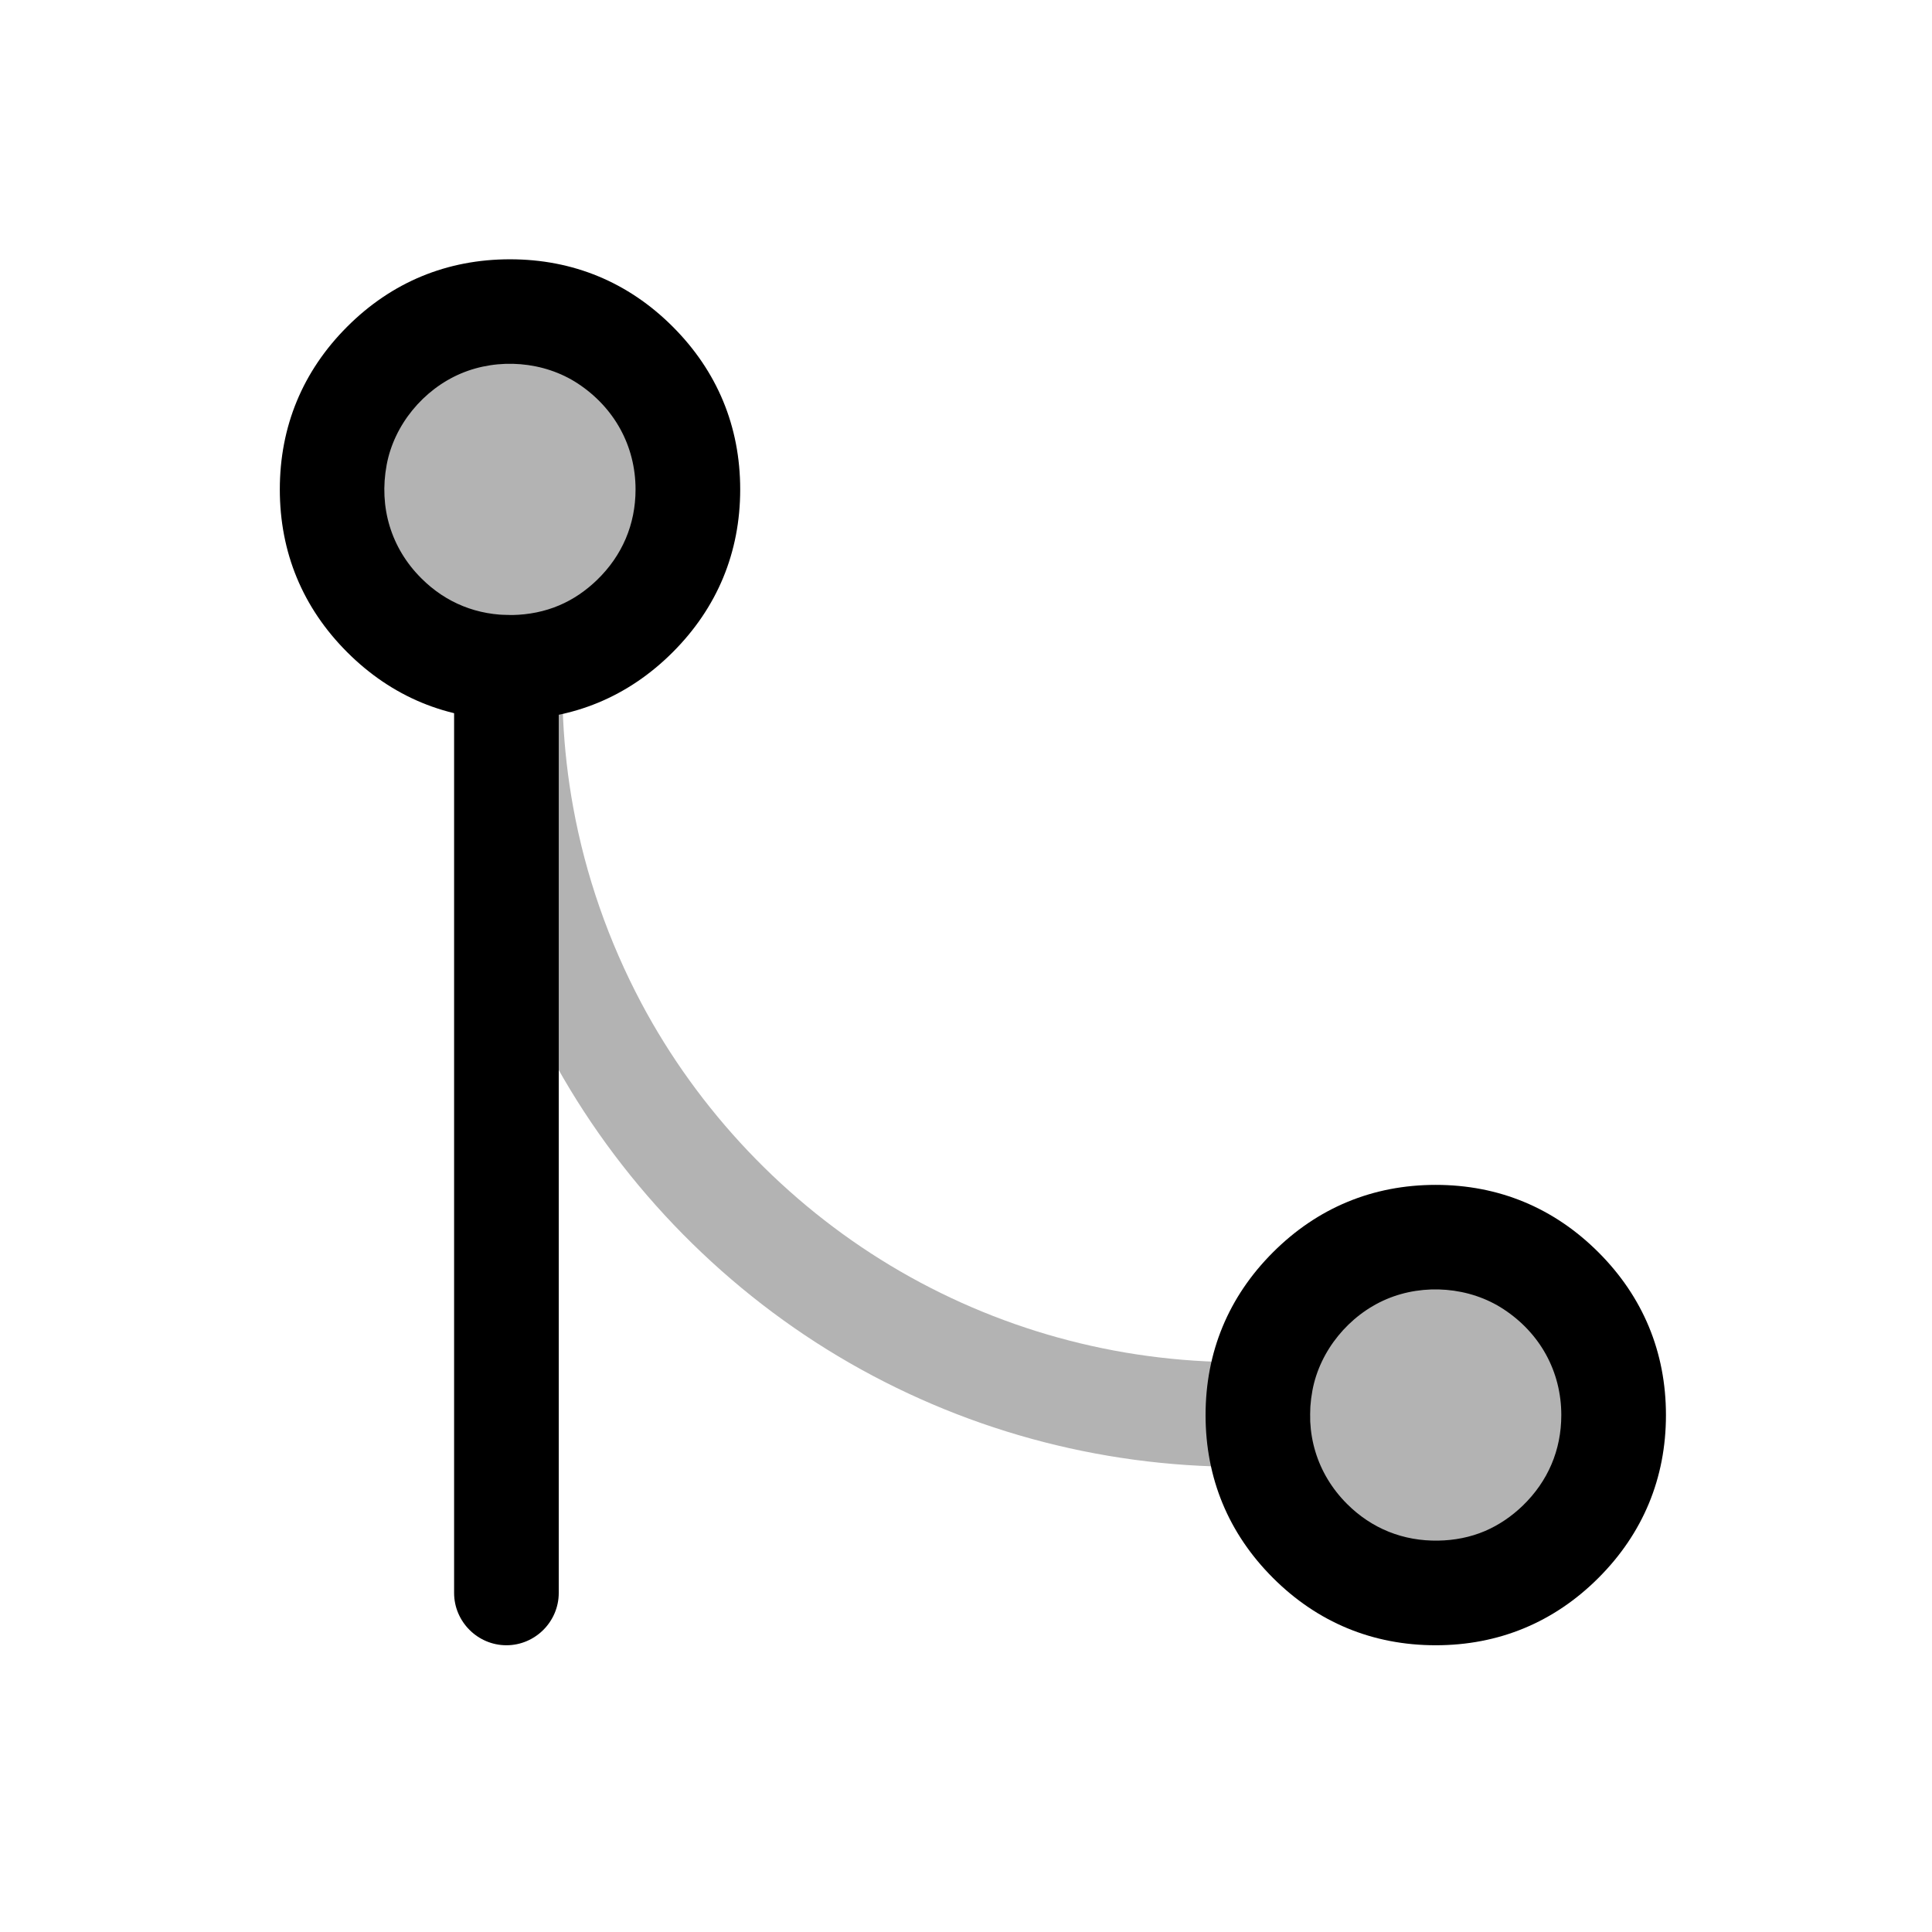
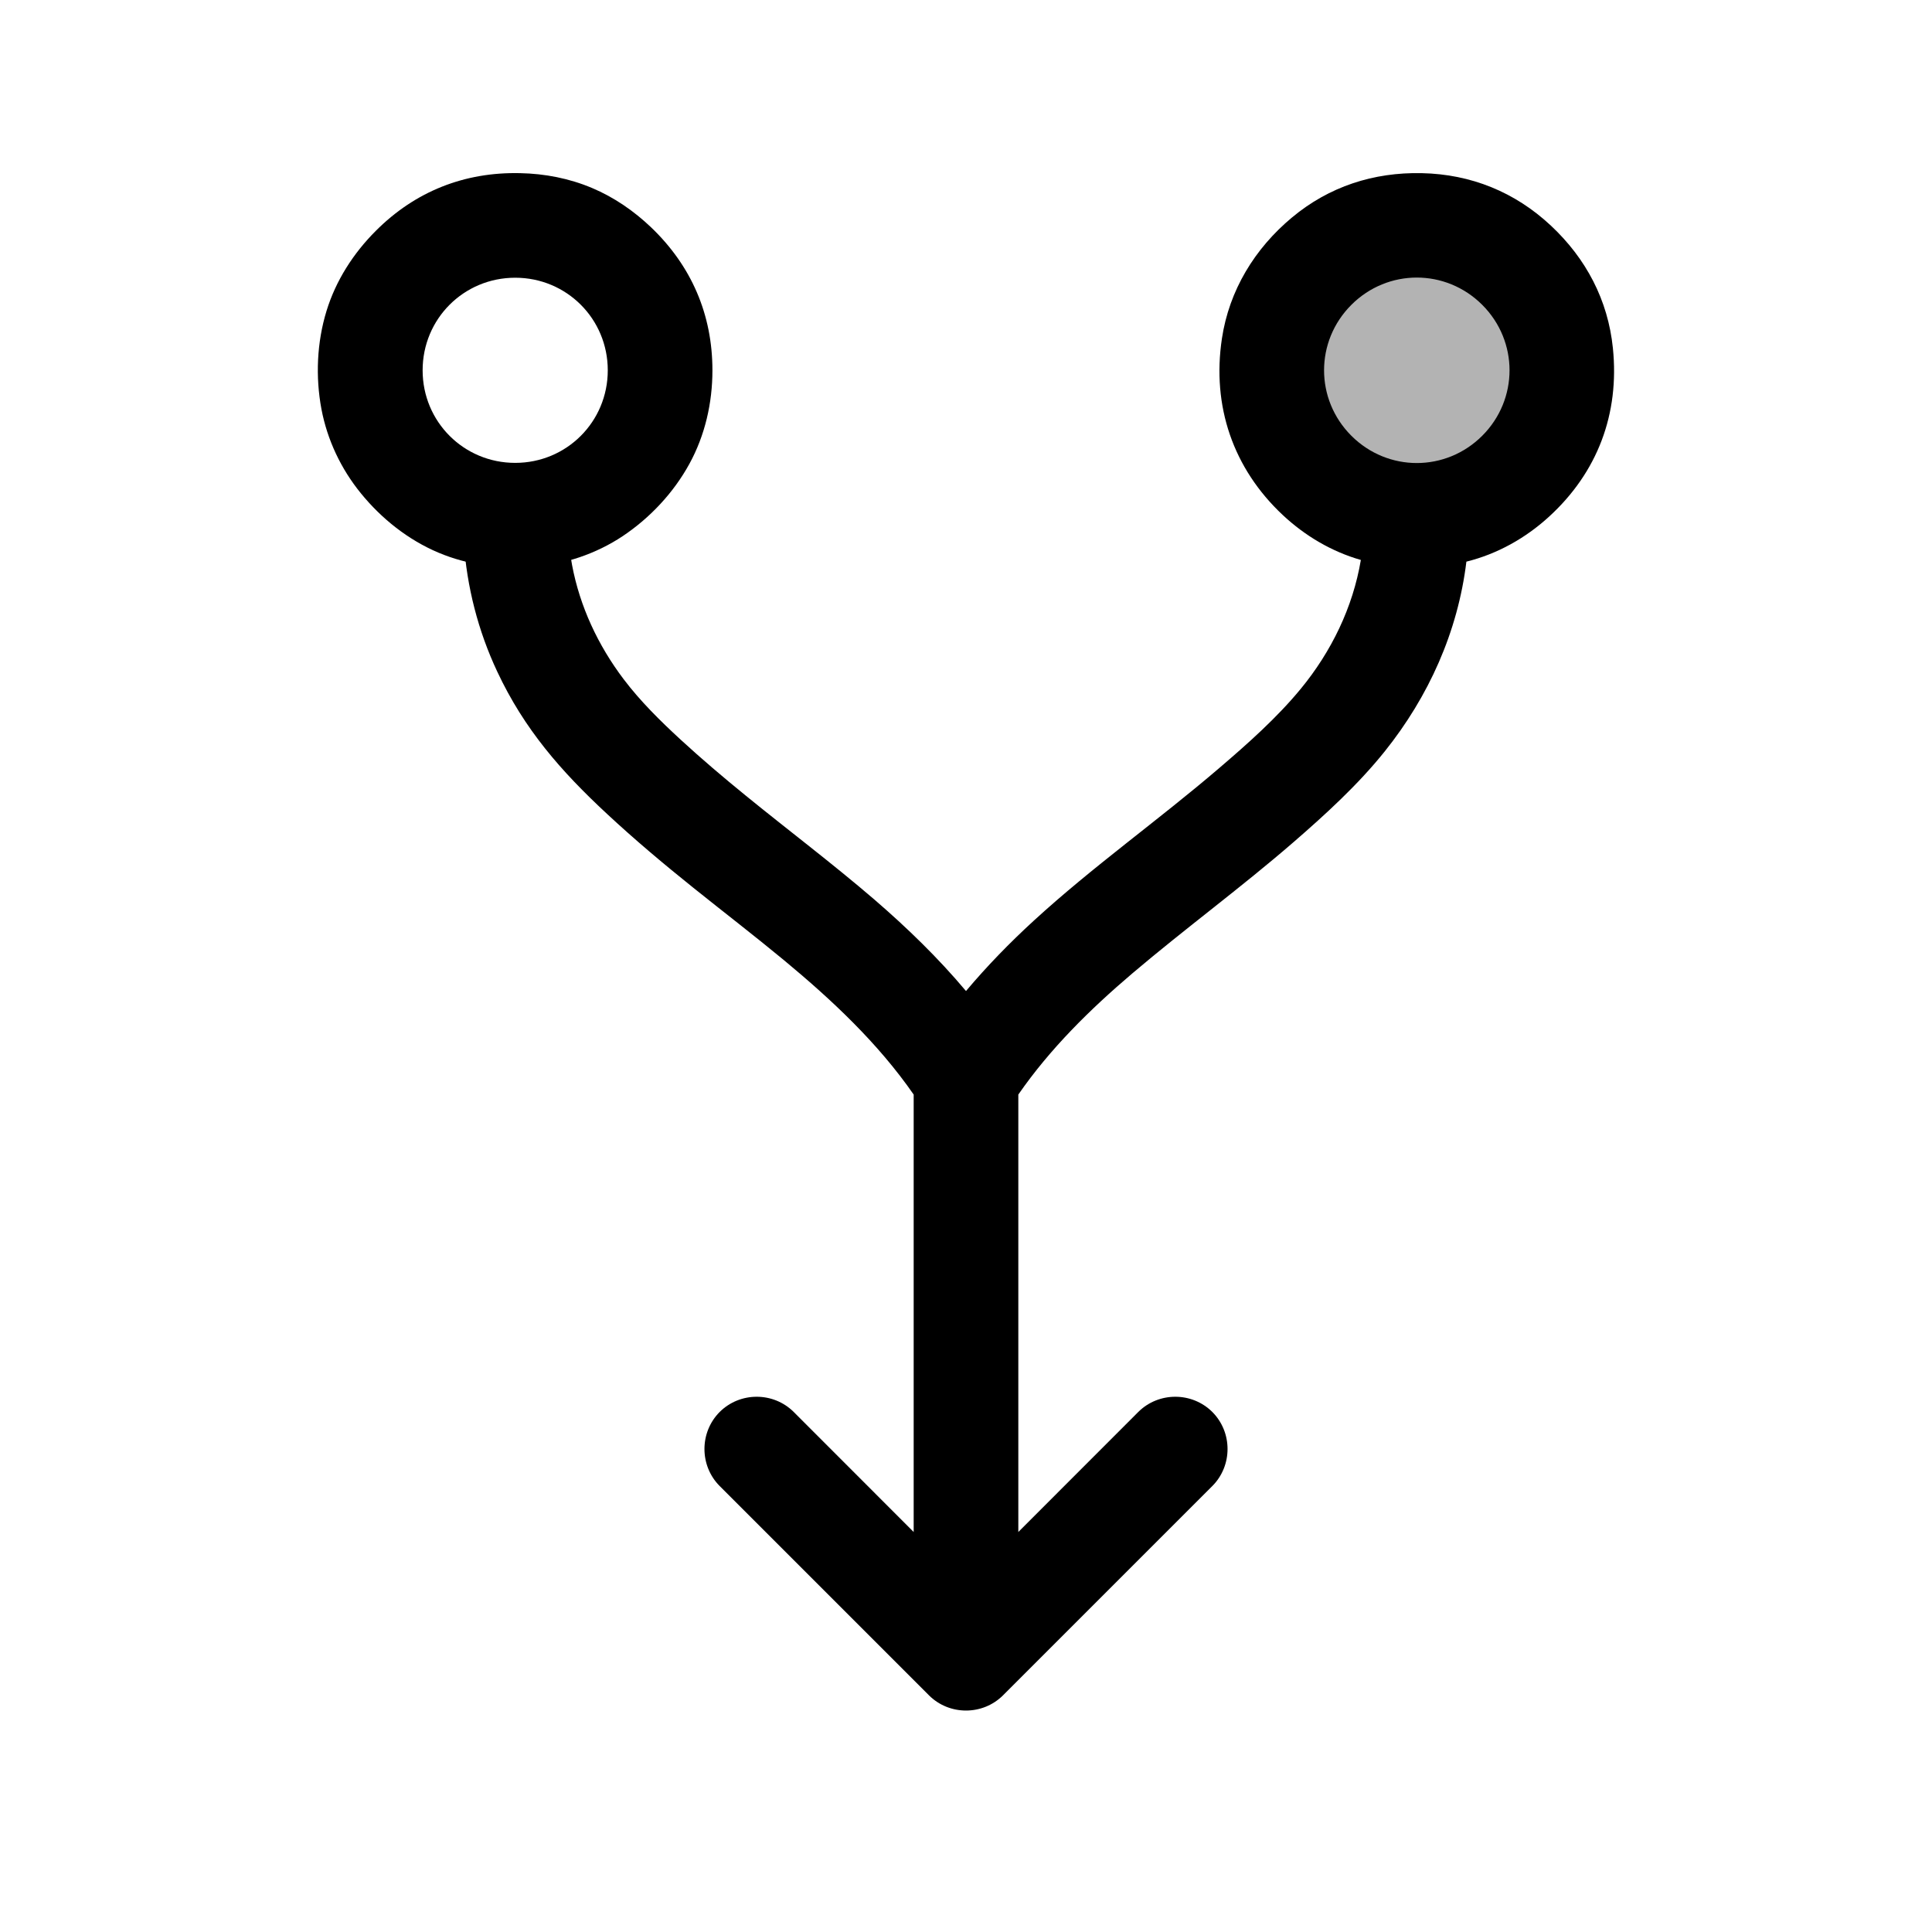
<svg xmlns="http://www.w3.org/2000/svg" width="24" height="24" viewBox="0 0 24 24" fill="none">
-   <path d="M6.941 8.29v11.498c0 .357-.293.65-.65.65-.357 0-.65-.293-.65-.65v-11.498c0-.358.293-.65.65-.65.357 0 .65.292.65.65z" fill="currentColor" fill-rule="evenodd" />
-   <path d="M8.545 6.08c0 1.219-.991 2.21-2.21 2.21-1.218 0-2.209-.991-2.209-2.21 0-1.218.991-2.209 2.209-2.209 1.219 0 2.21.991 2.21 2.209z" fill="currentColor" fill-opacity="0.3" fill-rule="evenodd" />
-   <path d="M9.195 6.08c0 .782-.285 1.469-.838 2.022-.553.553-1.24.838-2.022.838-.782 0-1.469-.285-2.022-.838-.553-.553-.837-1.24-.837-2.022 0-.782.284-1.469.837-2.022.553-.553 1.24-.837 2.022-.837.782 0 1.469.284 2.022.837.553.553.838 1.24.838 2.022zm-1.3 0c0-.541-.264-1.017-.716-1.315-.422-.278-.991-.322-1.456-.124-.465.198-.828.637-.92 1.135-.097.523.053 1.031.43 1.407.307.308.699.464 1.134.457.199-.004.397-.042.58-.12.175-.074.332-.183.469-.315.312-.302.479-.689.479-1.125z" fill="currentColor" fill-rule="evenodd" />
-   <path d="M20.045 17.579c0 .884-.535 1.691-1.35 2.036-.824.349-1.789.159-2.422-.474-.633-.632-.822-1.597-.474-2.422.345-.815 1.152-1.35 2.036-1.35 1.219 0 2.21.991 2.21 2.21z" fill="currentColor" fill-opacity="0.3" fill-rule="evenodd" />
-   <path d="M20.695 17.579c0 .782-.285 1.469-.838 2.022-.553.553-1.24.837-2.022.837-.782 0-1.469-.284-2.022-.837-.553-.553-.837-1.24-.837-2.022 0-.782.284-1.469.837-2.022.553-.553 1.24-.838 2.022-.838.782 0 1.469.285 2.022.838.553.553.838 1.24.838 2.022zm-1.3 0c0-.542-.264-1.018-.716-1.315-.422-.278-.991-.323-1.456-.125-.465.198-.828.638-.92 1.136-.097.522.053 1.03.43 1.407.307.307.699.464 1.134.456.199-.003.397-.041.58-.119.175-.075.333-.184.469-.315.313-.303.479-.69.479-1.125z" fill="currentColor" fill-rule="evenodd" />
-   <path d="M15.395 16.921h.231c.357 0 .65.293.65.65 0 .357-.293.65-.65.65h-.231c-1.756 0-3.475-.472-4.983-1.373-1.498-.895-2.75-2.205-3.575-3.744-.456-.851-.787-1.77-.972-2.719-.084-.429-.138-.864-.163-1.3-.008-.141-.014-.281-.016-.422-.001-.068-.004-.137.001-.205.026-.313.282-.569.595-.595.29-.024.567.156.665.43.043.12.037.243.04.369.001.091.004.181.008.271.018.366.059.732.125 1.093.154.848.442 1.671.846 2.433.711 1.339 1.795 2.48 3.095 3.262 1.31.788 2.805 1.2 4.334 1.2z" fill="currentColor" fill-opacity="0.3" fill-rule="evenodd" />
+   <path d="M8.85 4.6c0 .404-.091.806-.286 1.162-.196.358-.488.67-.827.897-.335.223-.722.351-1.122.383-.396.031-.801-.022-1.169-.177-.376-.159-.706-.421-.963-.737-.247-.303-.417-.662-.49-1.046-.075-.401-.057-.828.063-1.219.116-.378.333-.716.612-.995.49-.491 1.102-.733 1.794-.717.306.006.61.065.892.184.273.115.52.285.734.489.501.479.762 1.083.762 1.776zm-1.3 0c0-.639-.511-1.15-1.15-1.15-.639 0-1.15.511-1.15 1.15 0 .639.511 1.15 1.15 1.15.639 0 1.15-.511 1.15-1.15z" fill="currentColor" fill-rule="evenodd" />
+   <path d="M19.4 4.6c0 .993-.807 1.8-1.8 1.8-.993 0-1.8-.807-1.8-1.8 0-.993.807-1.8 1.8-1.8.993 0 1.8.807 1.8 1.8z" fill="currentColor" fill-opacity="0.3" fill-rule="evenodd" />
+   <path d="M18.216 6.977c-.106.871-.468 1.675-1.015 2.358-.331.413-.734.781-1.133 1.127-.651.564-1.346 1.073-2.002 1.63-.526.447-1.022.936-1.416 1.505v5.434l1.49-1.491c.253-.252.667-.252.92 0 .252.253.252.667 0 .92l-2.6 2.6c-.253.252-.667.252-.92 0l-2.6-2.6c-.252-.253-.252-.667 0-.92.253-.252.667-.252.92 0l1.49 1.491v-5.434c-.444-.64-1.014-1.174-1.611-1.669-.37-.306-.75-.598-1.124-.898-.368-.295-.729-.598-1.075-.92-.571-.53-1.028-1.052-1.363-1.767-.238-.506-.378-1.054-.416-1.612-.005-.08-.009-.16-.01-.24-.003-.179.013-.318.12-.469.273-.382.855-.354 1.091.051.098.169.083.292.091.477.007.157.024.313.053.467.097.518.324 1.001.641 1.42.208.275.456.519.709.752.261.24.531.469.805.692.531.433 1.079.845 1.599 1.292.407.351.794.726 1.14 1.138.26-.309.543-.6.841-.873.735-.674 1.55-1.25 2.306-1.898.352-.301.718-.626 1.013-.985.378-.46.646-1.009.745-1.599-.364-.104-.694-.3-.97-.558-.618-.579-.882-1.354-.756-2.192.09-.599.407-1.118.87-1.504.461-.385 1.014-.564 1.613-.551.611.013 1.157.234 1.604.652.437.409.709.924.77 1.522.083.814-.189 1.541-.794 2.094-.291.266-.642.463-1.026.558zm-1.429-1.564c.452.452 1.174.452 1.626 0 .452-.452.452-1.174 0-1.626-.452-.452-1.174-.452-1.626 0-.452.452-.452 1.174 0 1.626z" fill="currentColor" fill-rule="evenodd" />
</svg>
